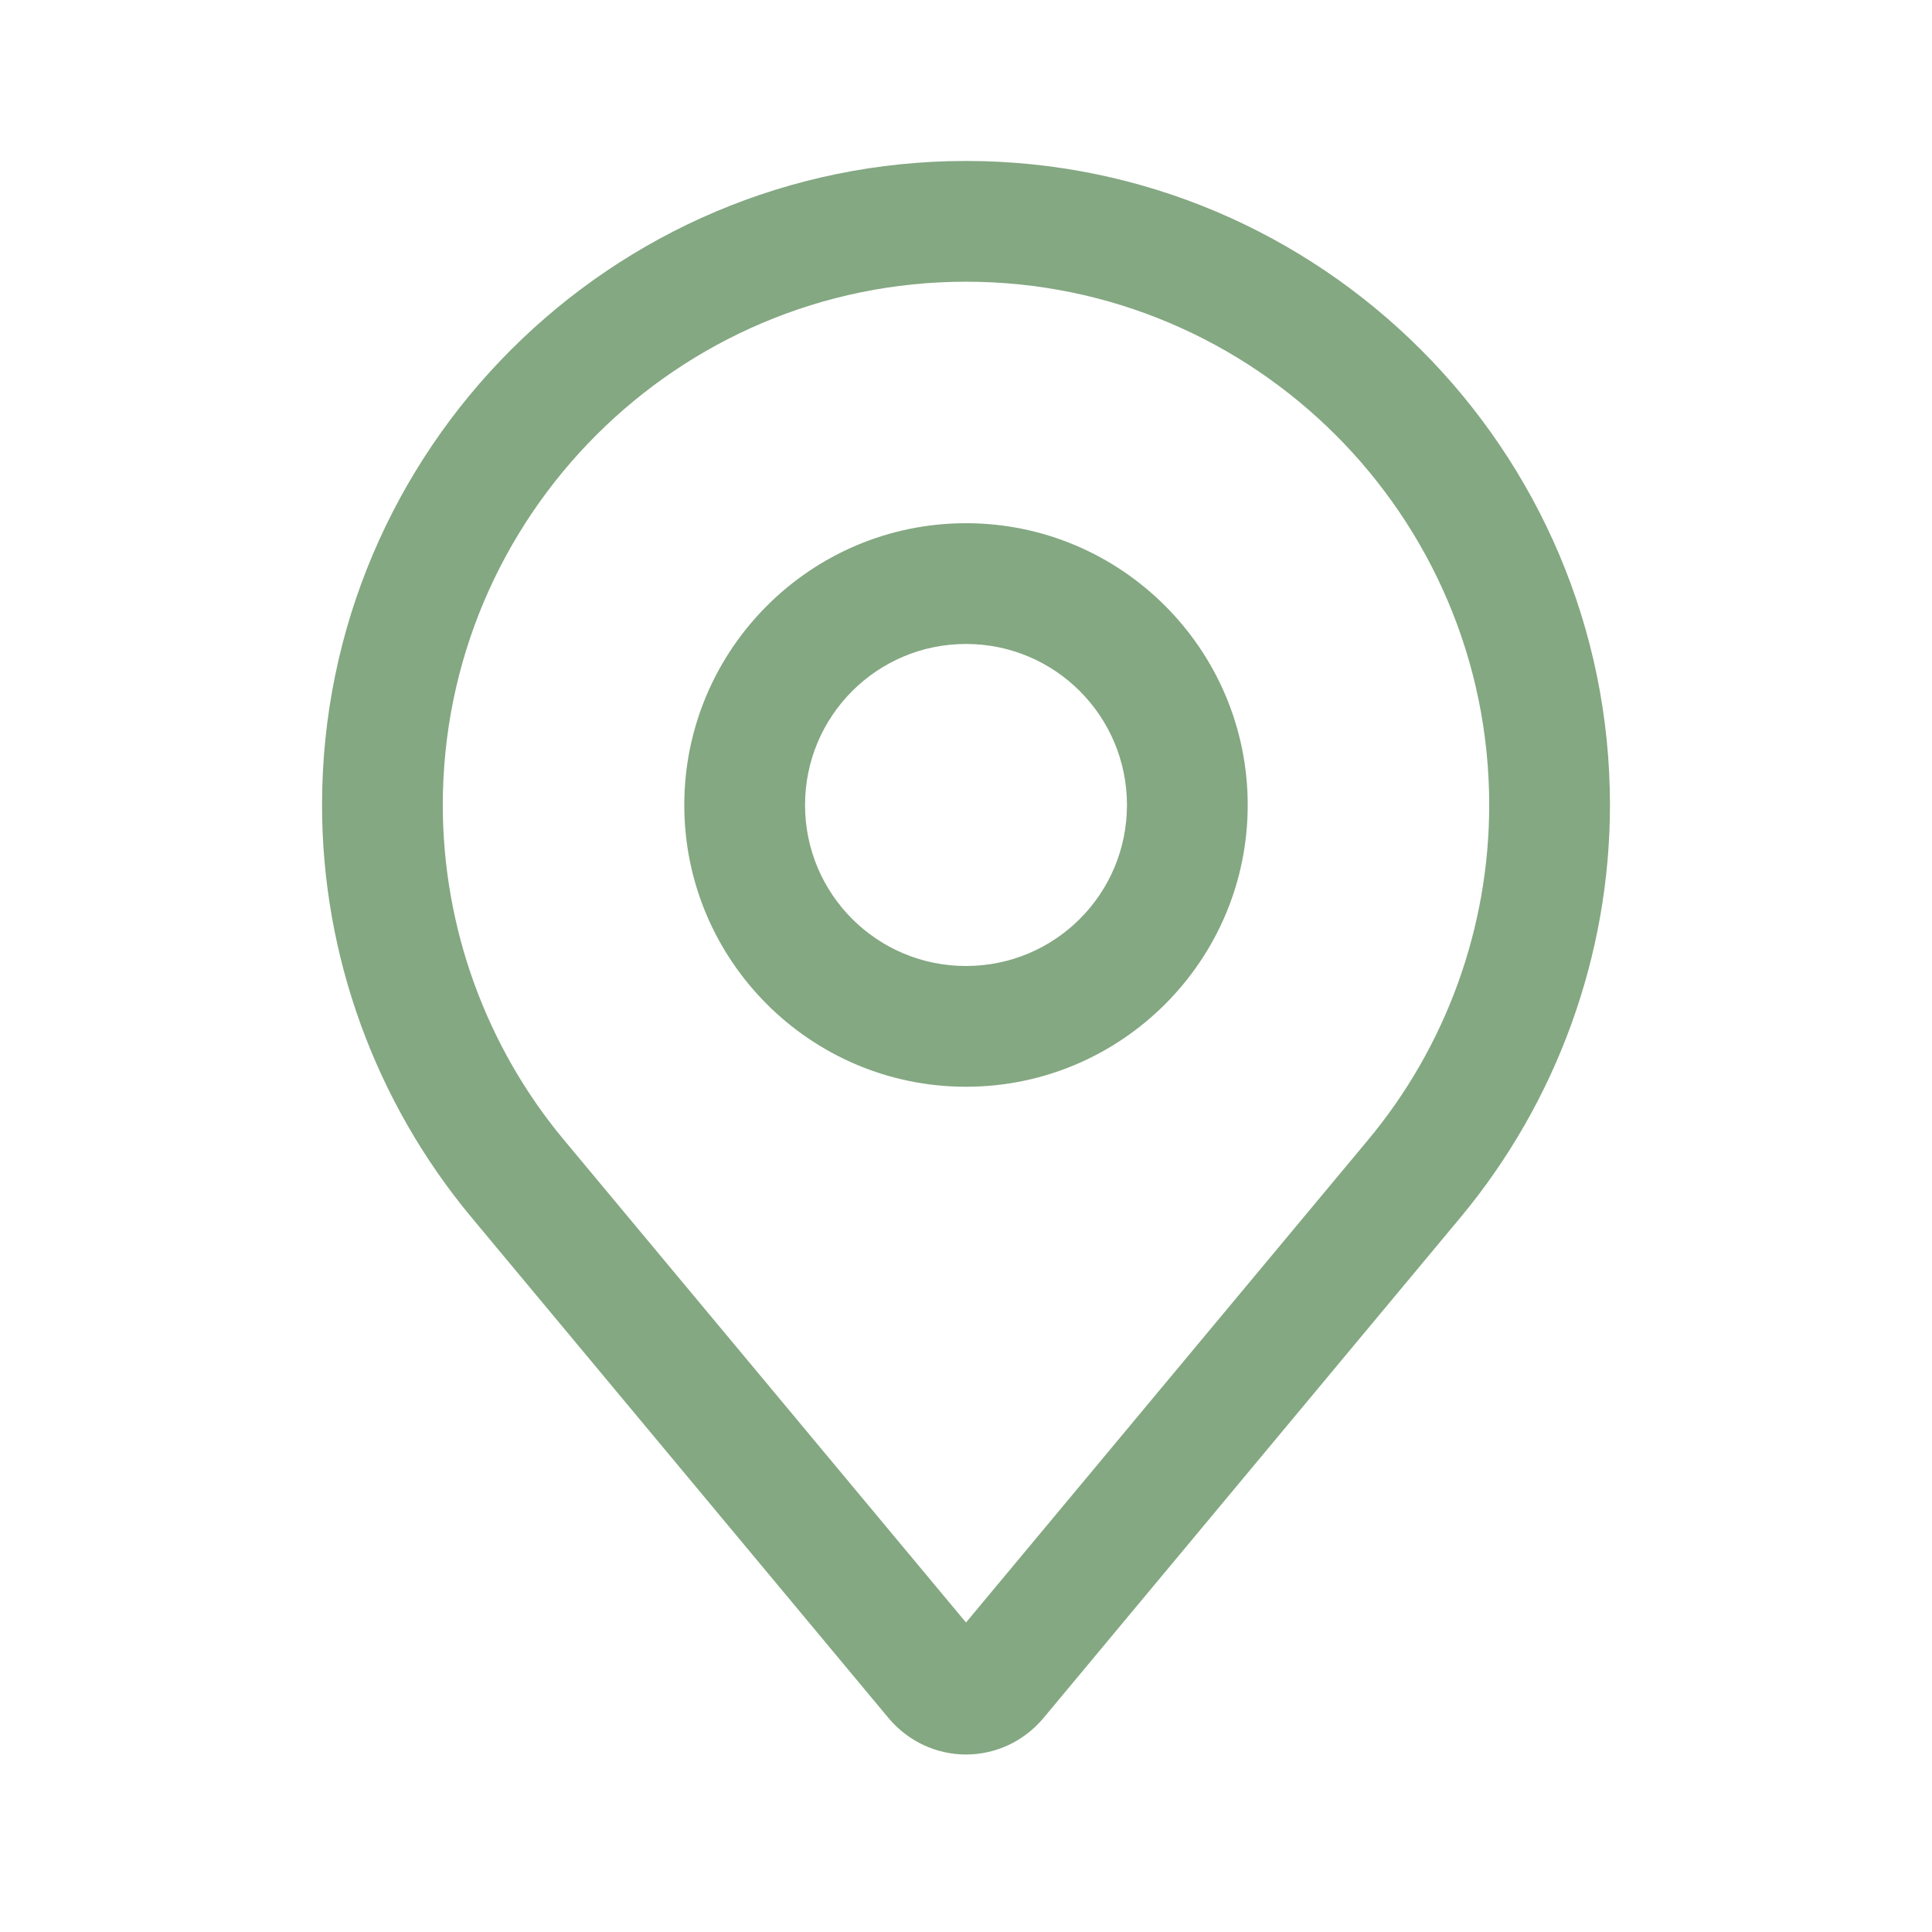
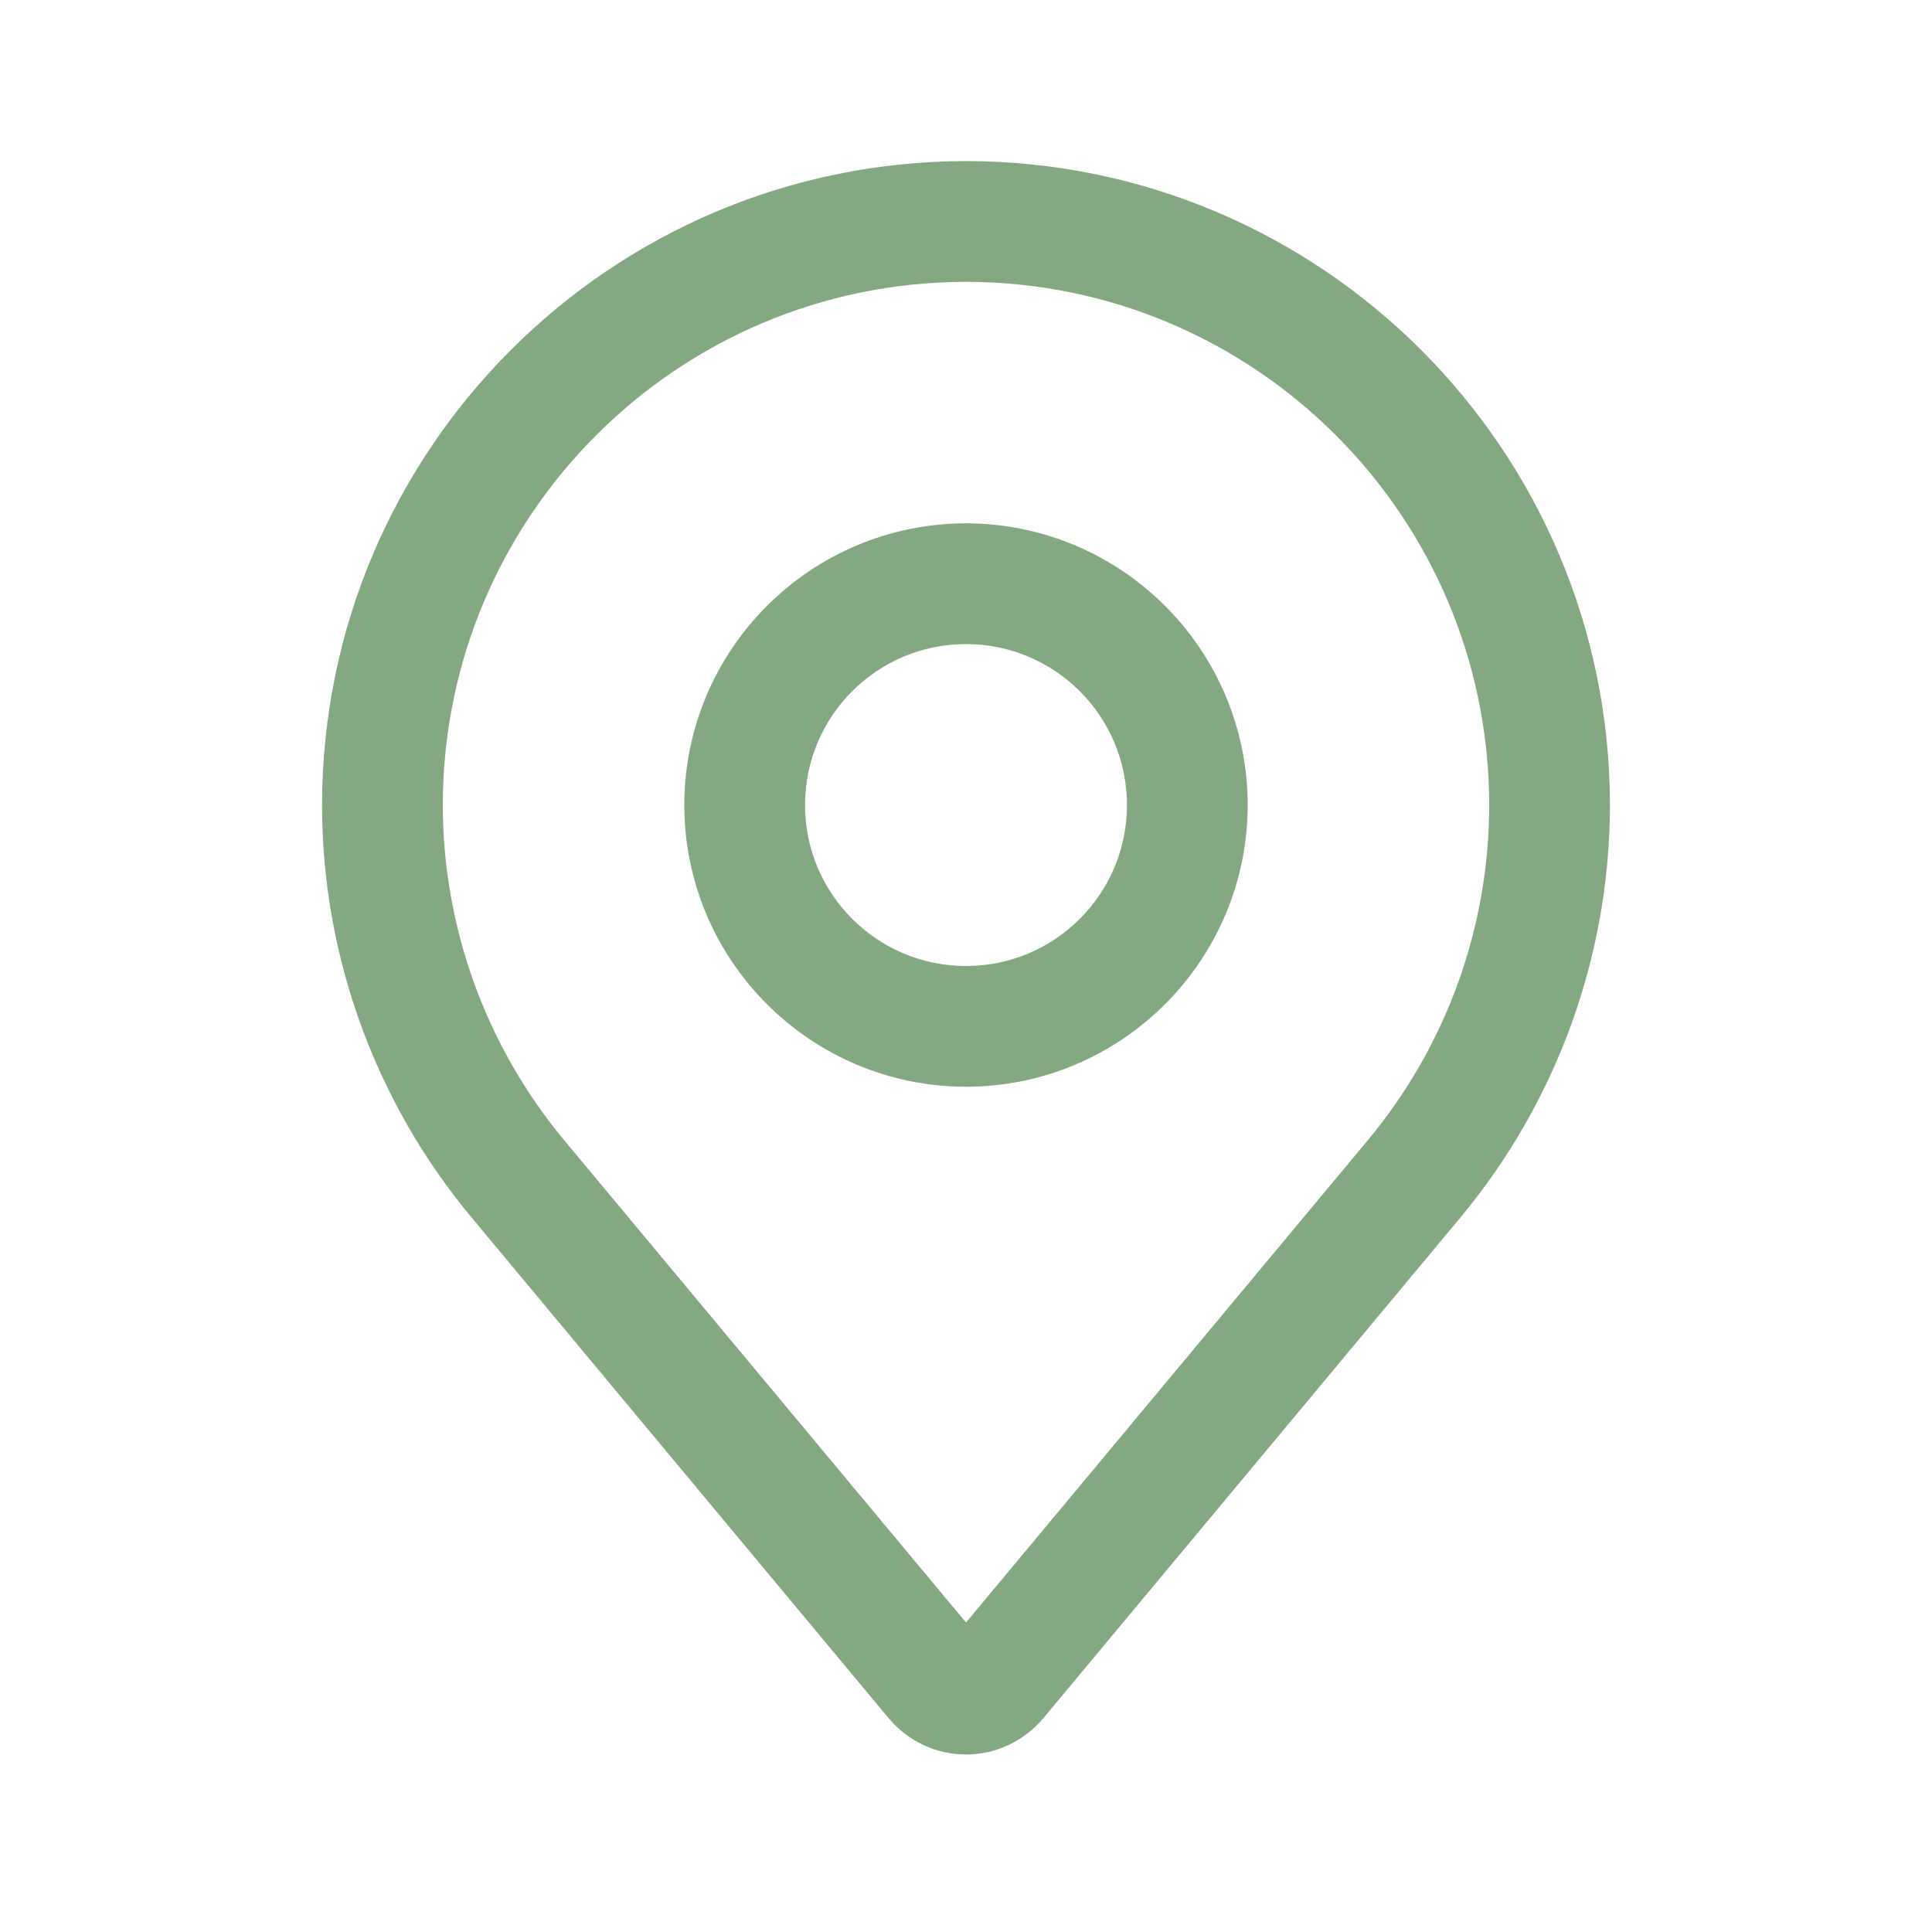
- <svg xmlns="http://www.w3.org/2000/svg" width="16" height="16" viewBox="0 0 16 16" fill="none">
-   <path fill-rule="evenodd" clip-rule="evenodd" d="M7.36 14.23C7.52 14.42 7.753 14.53 8 14.53C8.247 14.53 8.48 14.42 8.64 14.23L12.097 10.08C12.893 9.123 13.333 7.91 13.333 6.667C13.333 3.727 10.94 1.333 8 1.333C5.06 1.333 2.667 3.727 2.667 6.667C2.667 7.913 3.107 9.123 3.903 10.08L7.36 14.23ZM3.667 6.667C3.667 4.277 5.61 2.333 8 2.333C10.39 2.333 12.333 4.277 12.333 6.667C12.333 7.68 11.977 8.664 11.33 9.44L8 13.437L4.67 9.44C4.023 8.664 3.667 7.677 3.667 6.667ZM5.667 6.667C5.667 7.954 6.713 9 8 9C9.287 9 10.333 7.954 10.333 6.667C10.333 5.38 9.287 4.333 8 4.333C6.713 4.333 5.667 5.38 5.667 6.667ZM6.667 6.667C6.667 5.93 7.263 5.333 8 5.333C8.737 5.333 9.333 5.93 9.333 6.667C9.333 7.404 8.737 8 8 8C7.263 8 6.667 7.404 6.667 6.667Z" fill="#84A882" />
+ <svg xmlns="http://www.w3.org/2000/svg" width="16" height="16" fill="none">
+   <path fill="#84A882" fill-rule="evenodd" d="M7.36 14.23c.16.19.393.3.64.3s.48-.11.64-.3l3.457-4.15a5.35 5.35 0 0 0 1.236-3.413A5.34 5.34 0 0 0 8 1.334a5.34 5.34 0 0 0-5.333 5.333c0 1.247.44 2.457 1.236 3.413zM3.667 6.667A4.337 4.337 0 0 1 8 2.334a4.337 4.337 0 0 1 4.333 4.333A4.34 4.34 0 0 1 11.33 9.44L8 13.437 4.67 9.44a4.35 4.35 0 0 1-1.003-2.773m2 0A2.336 2.336 0 0 0 8 9a2.336 2.336 0 0 0 2.333-2.333A2.336 2.336 0 0 0 8 4.334a2.336 2.336 0 0 0-2.333 2.333m1 0a1.333 1.333 0 1 1 2.666 0 1.333 1.333 0 0 1-2.666 0" clip-rule="evenodd" />
</svg>
